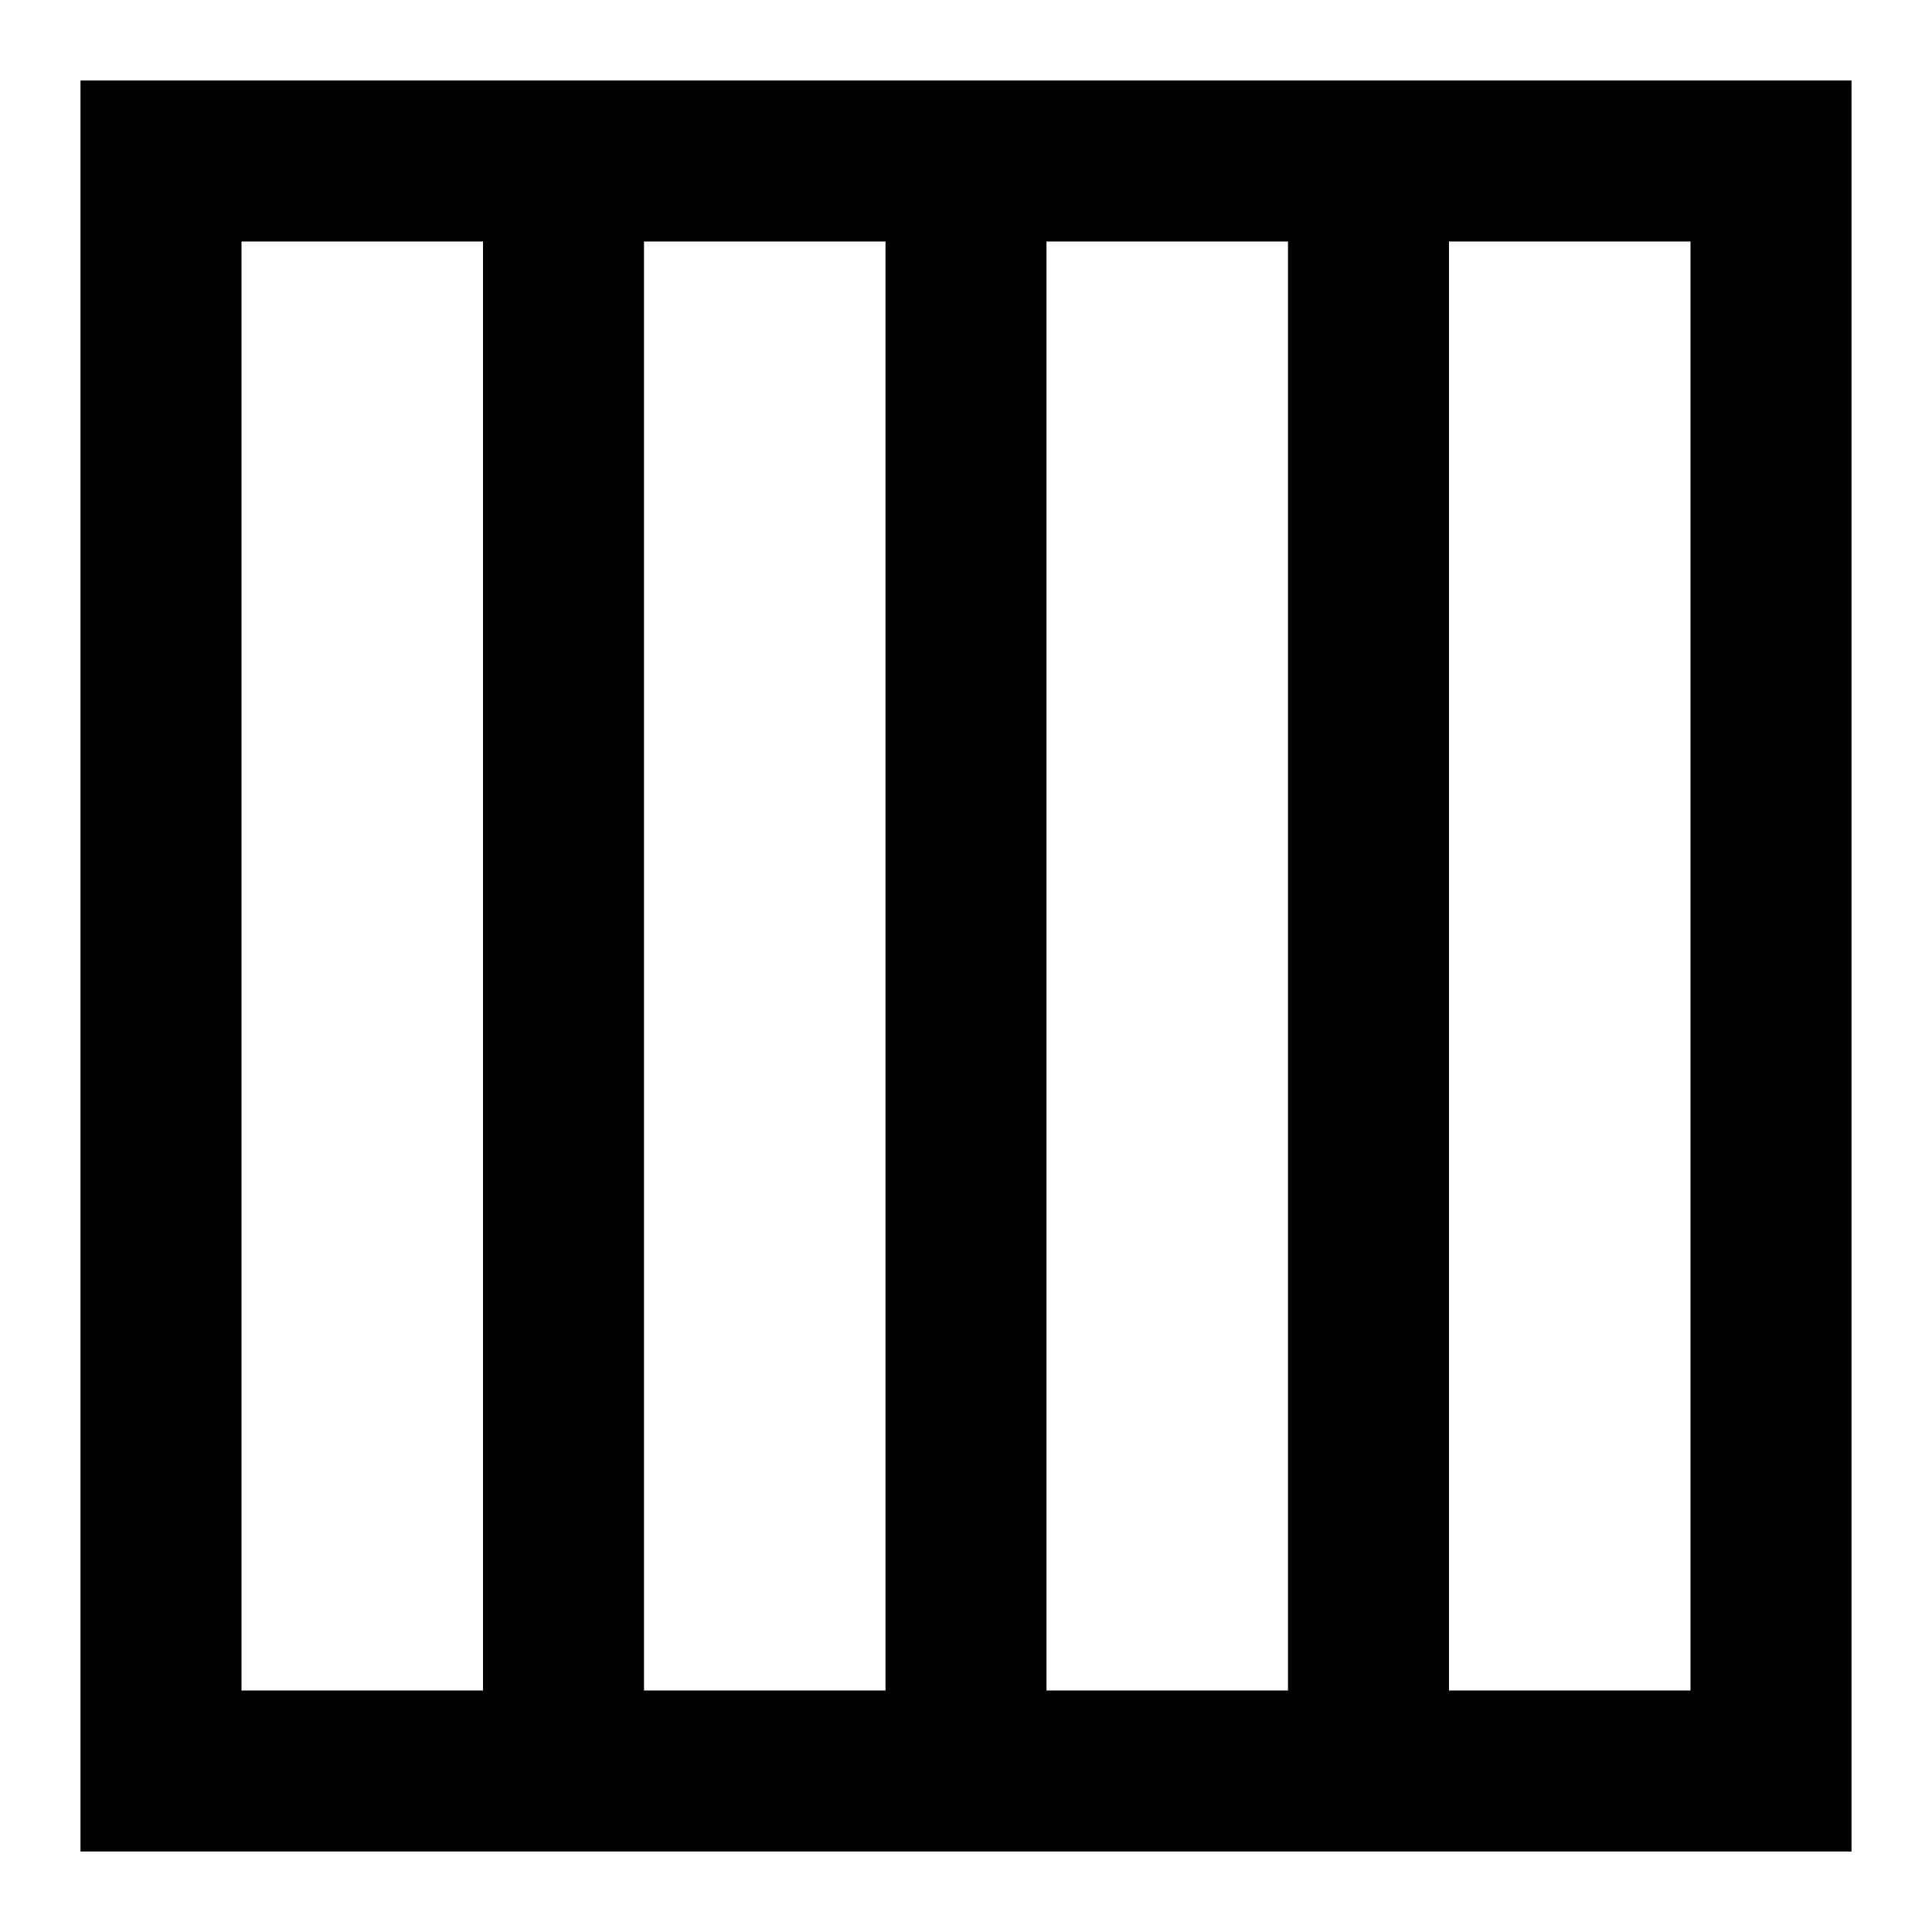
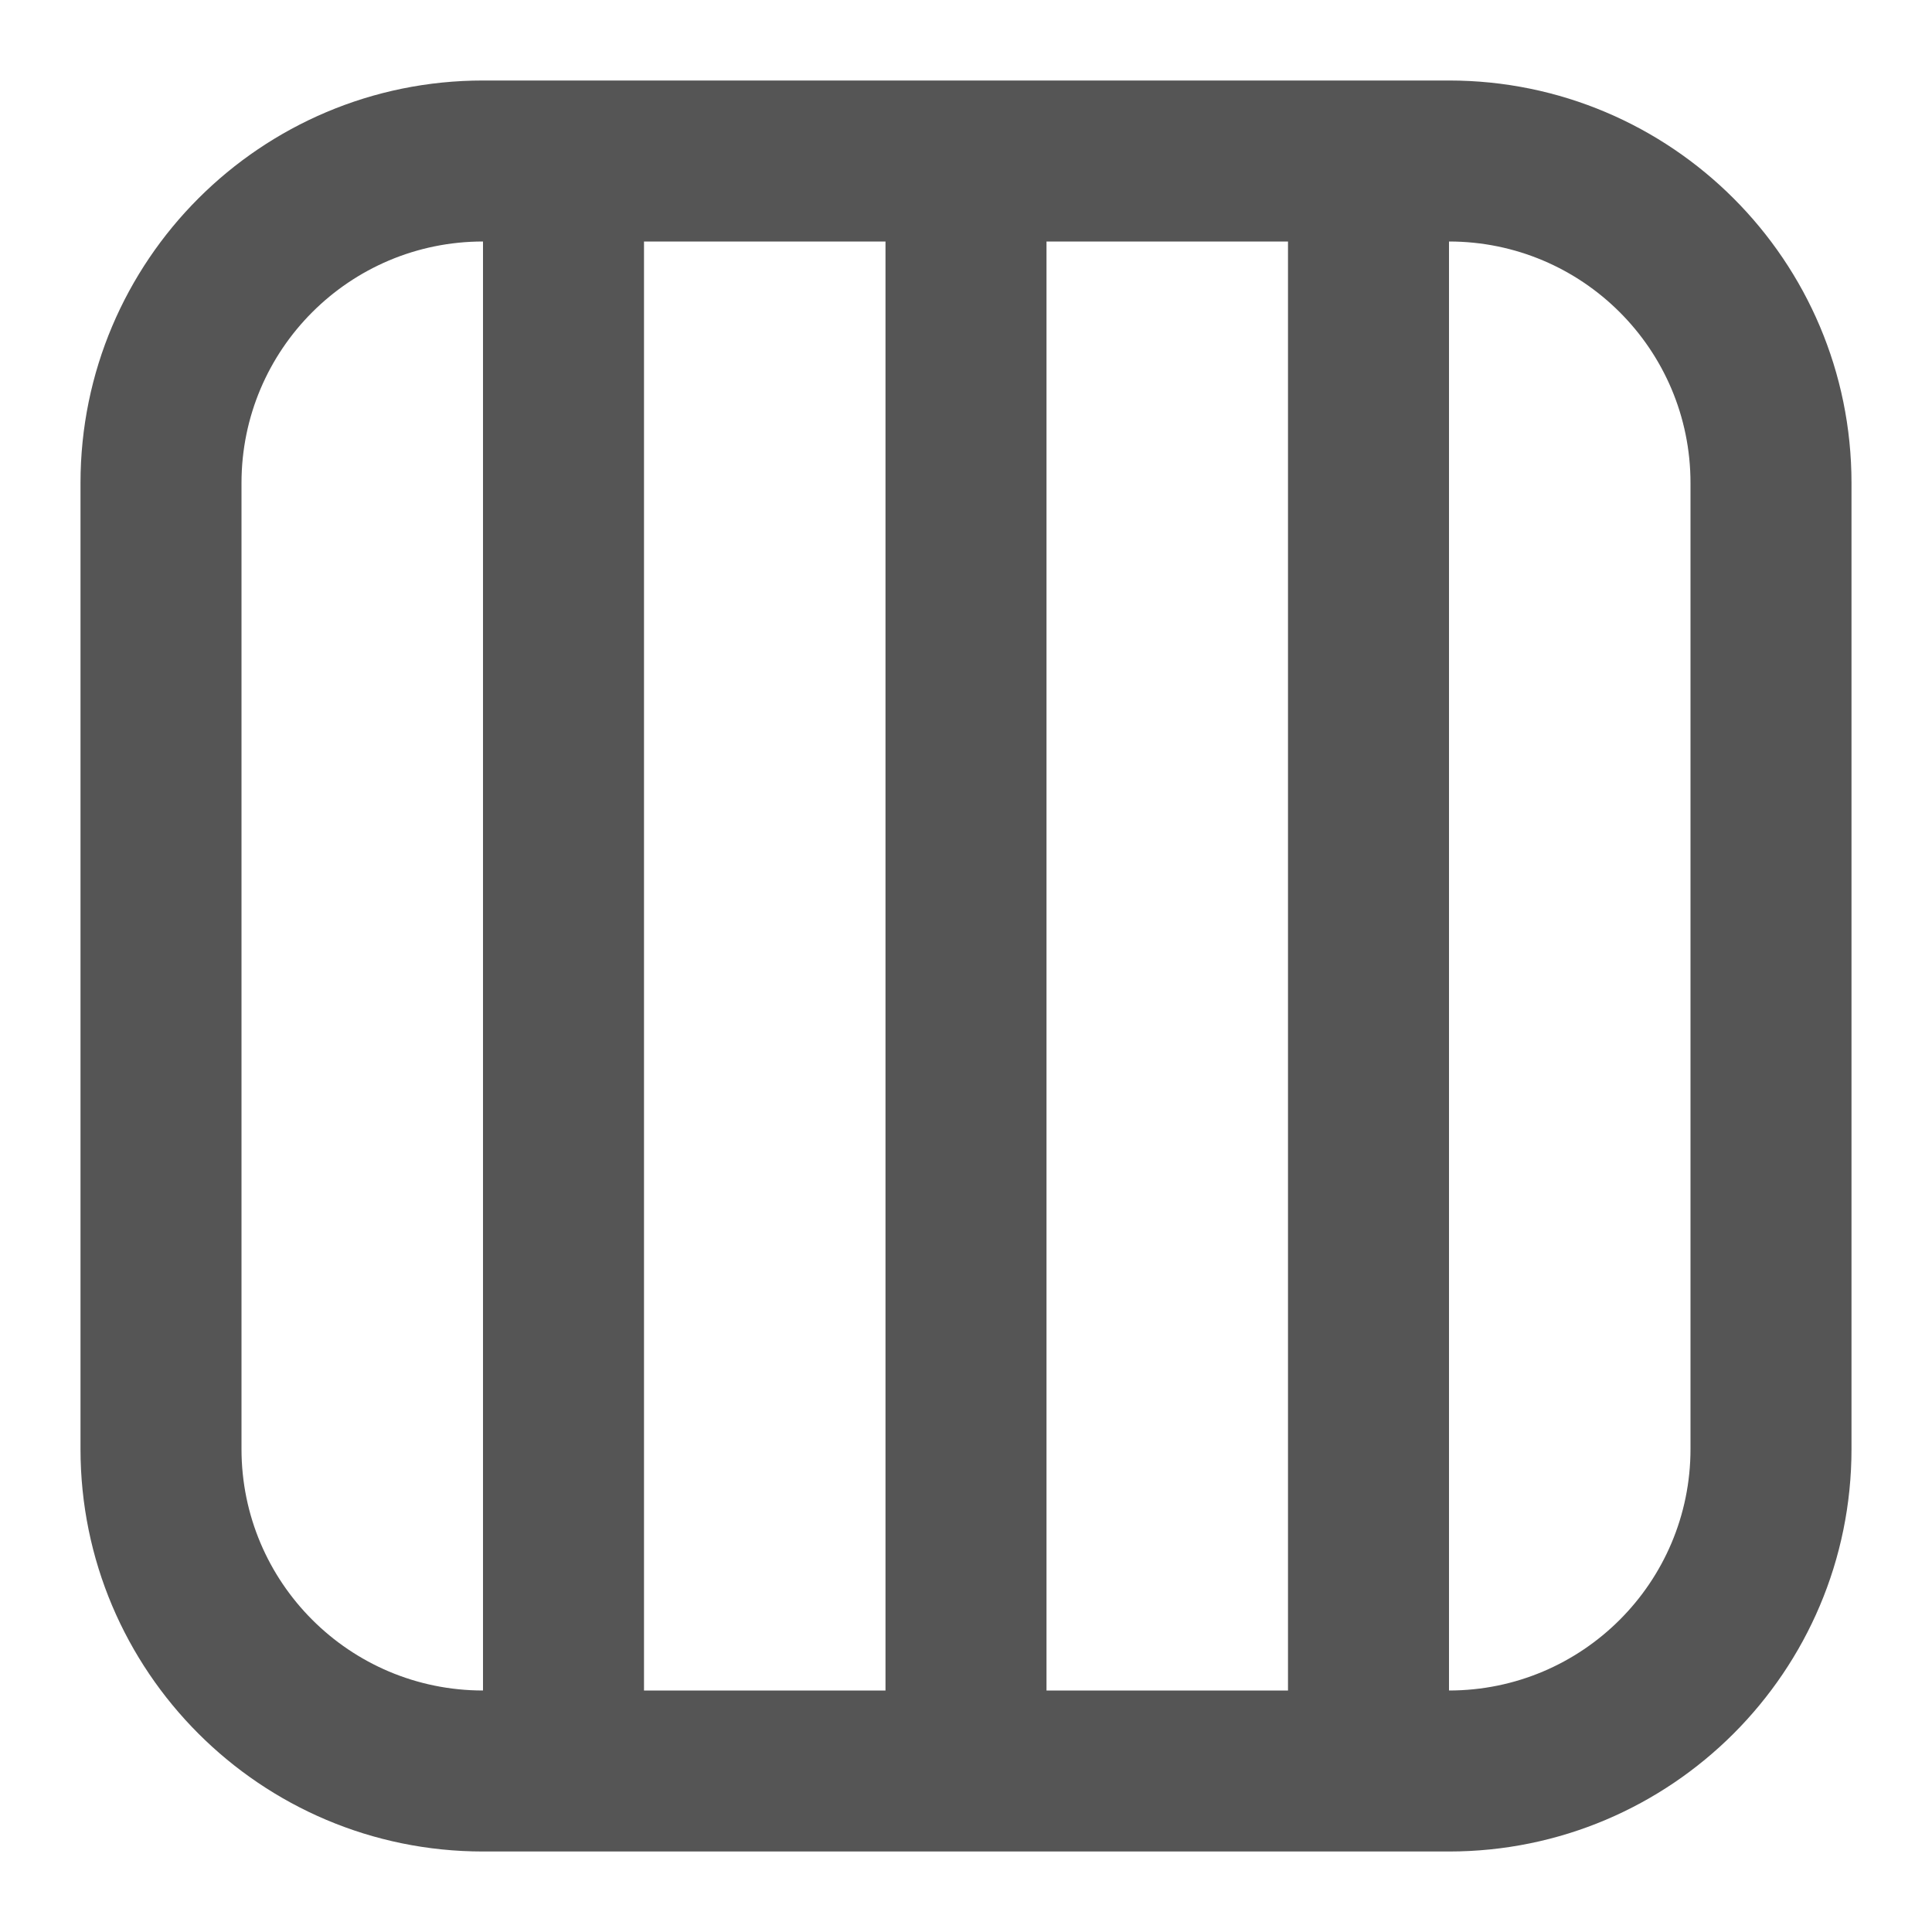
- <svg xmlns="http://www.w3.org/2000/svg" width="24" height="24" viewBox="0 0 24 24">
-   <path fill="none" stroke="#000" stroke-width="2" d="M17,2 L17,22 L17,2 Z M12,2 L12,22 L12,2 Z M7,2 L7,22 L7,2 Z M2,22 L22,22 L22,2 L2,2 L2,22 Z" />
+ <svg xmlns="http://www.w3.org/2000/svg" width="24" height="24" viewBox="0 0 24 24" fill="none">
+   <path fill-rule="evenodd" clip-rule="evenodd" d="M18 1C20.761 1 23 3.239 23 6V18C23 20.761 20.761 23 18 23H6C3.239 23 1 20.761 1 18V6C1 3.239 3.239 1 6 1H18ZM6 3C4.343 3 3 4.343 3 6V18C3 19.657 4.343 21 6 21V3ZM8 21H11V3H8V21ZM13 21H16V3H13V21ZM18 21C19.657 21 21 19.657 21 18V6C21 4.343 19.657 3 18 3V21Z" fill="#555555" />
</svg>
